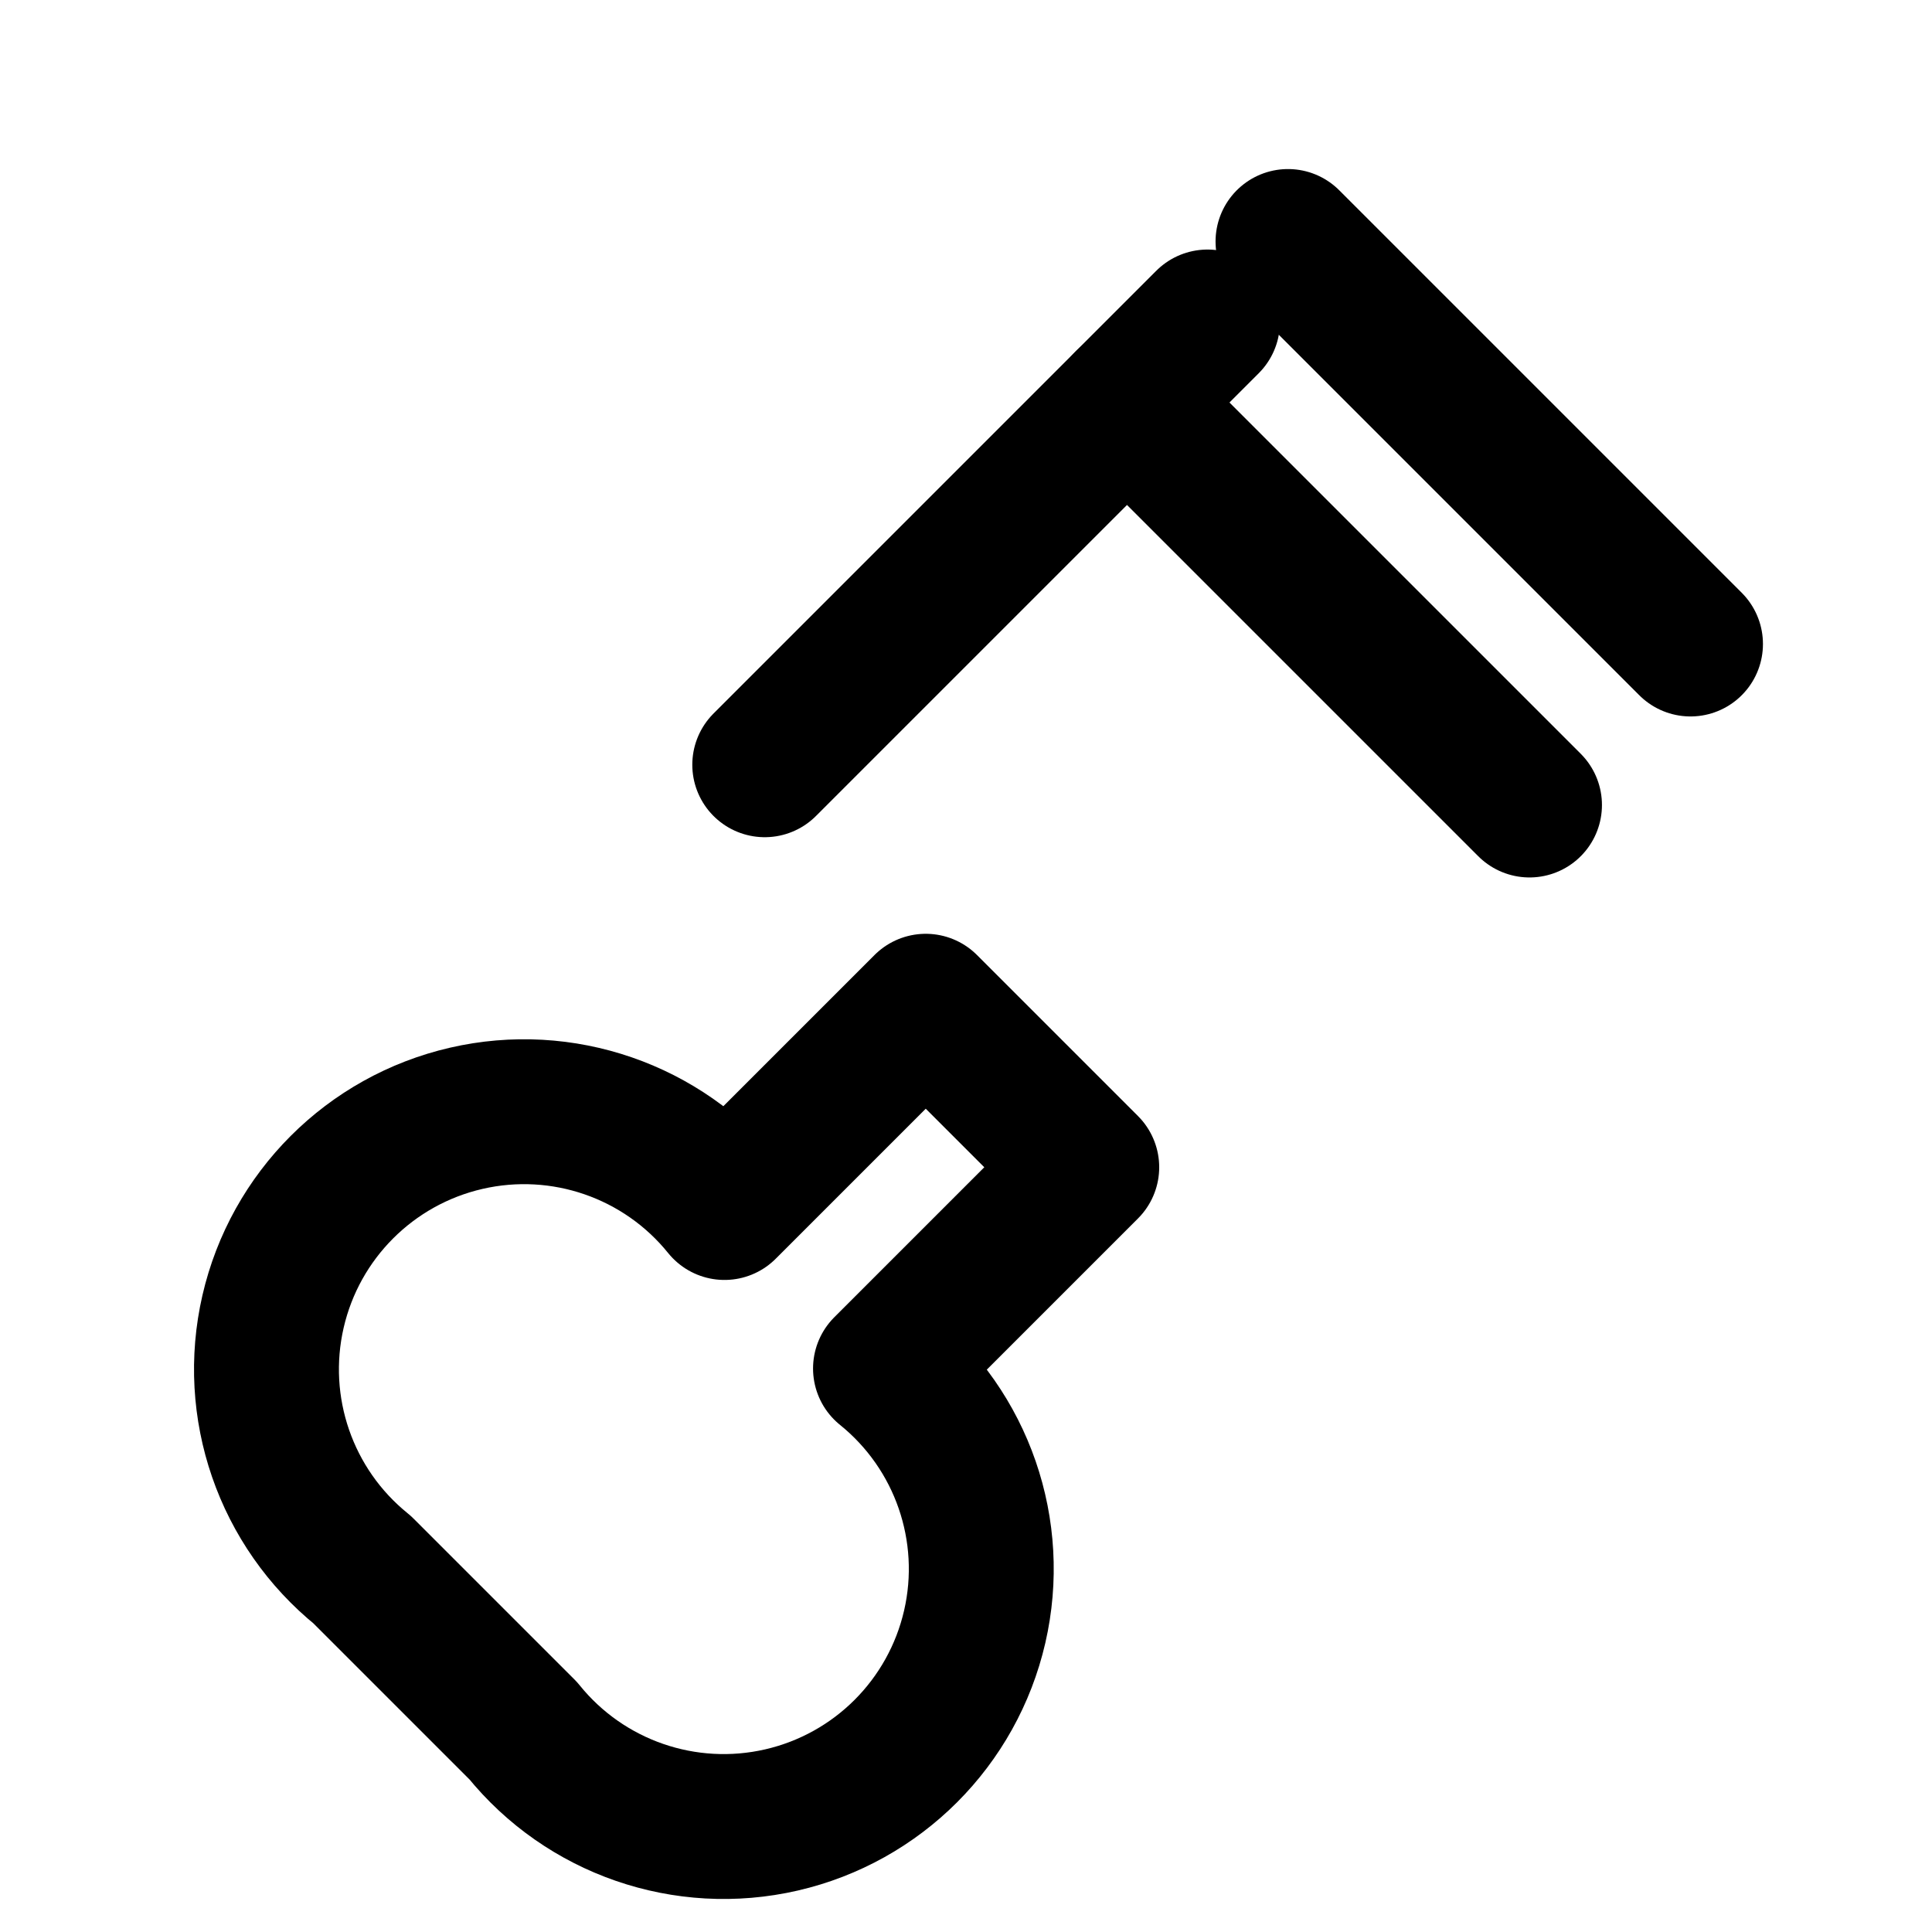
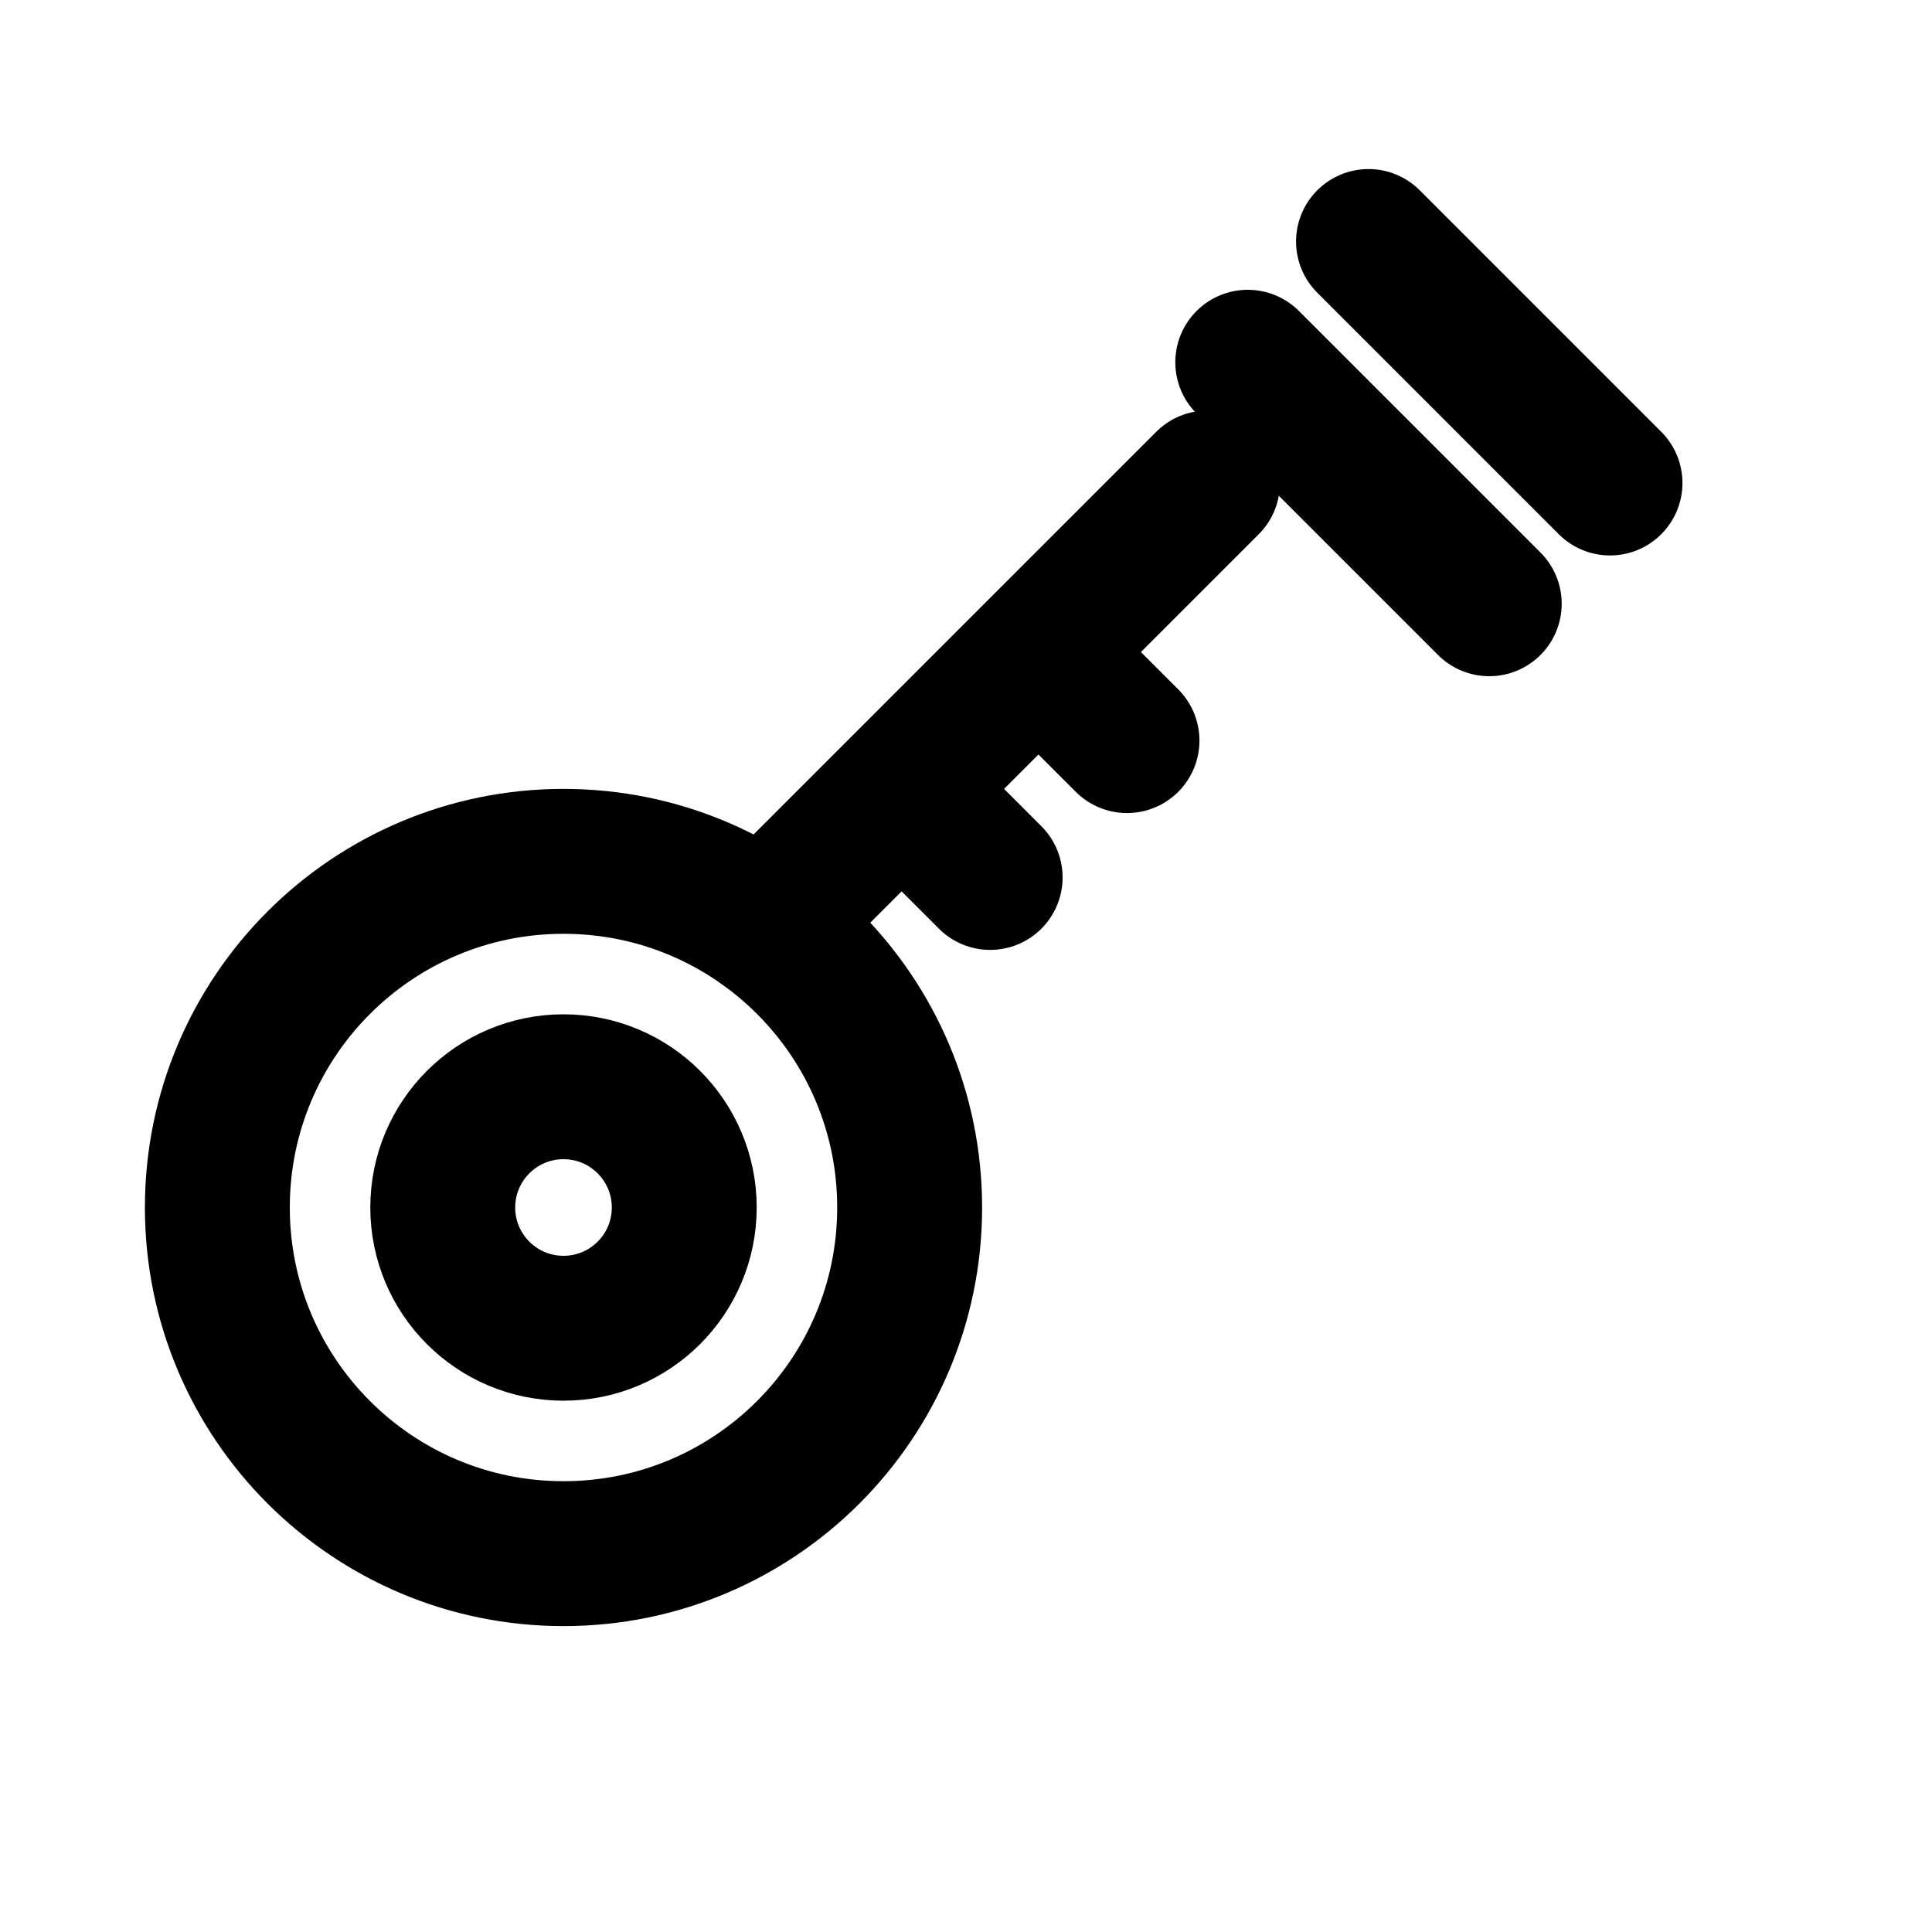
<svg xmlns="http://www.w3.org/2000/svg" viewBox="0 0 24 24" fill="none" stroke="currentColor" stroke-width="1.8" stroke-linecap="round" stroke-linejoin="round">
-   <path d="M16 3l5 5" />
-   <path d="M14 5l5 5" />
-   <path d="M9.5 9.5L15 4" />
-   <path d="M4.5 19.5a3.2 3.2 0 1 1 4.5-4.5l2.5-2.5 2 2-2.5 2.5a3.2 3.2 0 1 1-4.5 4.5z" />
+   <path d="M17 3l3 3" />
+   <path d="M15.5 4.5l3 3" />
+   <path d="M15 6L9.5 11.5" />
+   <path d="M13 8.2l1 1" />
+   <path d="M11.3 9.9l1 1" />
+   <circle cx="7" cy="15" r="4.3" />
+   <circle cx="7" cy="15" r="1.5" />
</svg>
